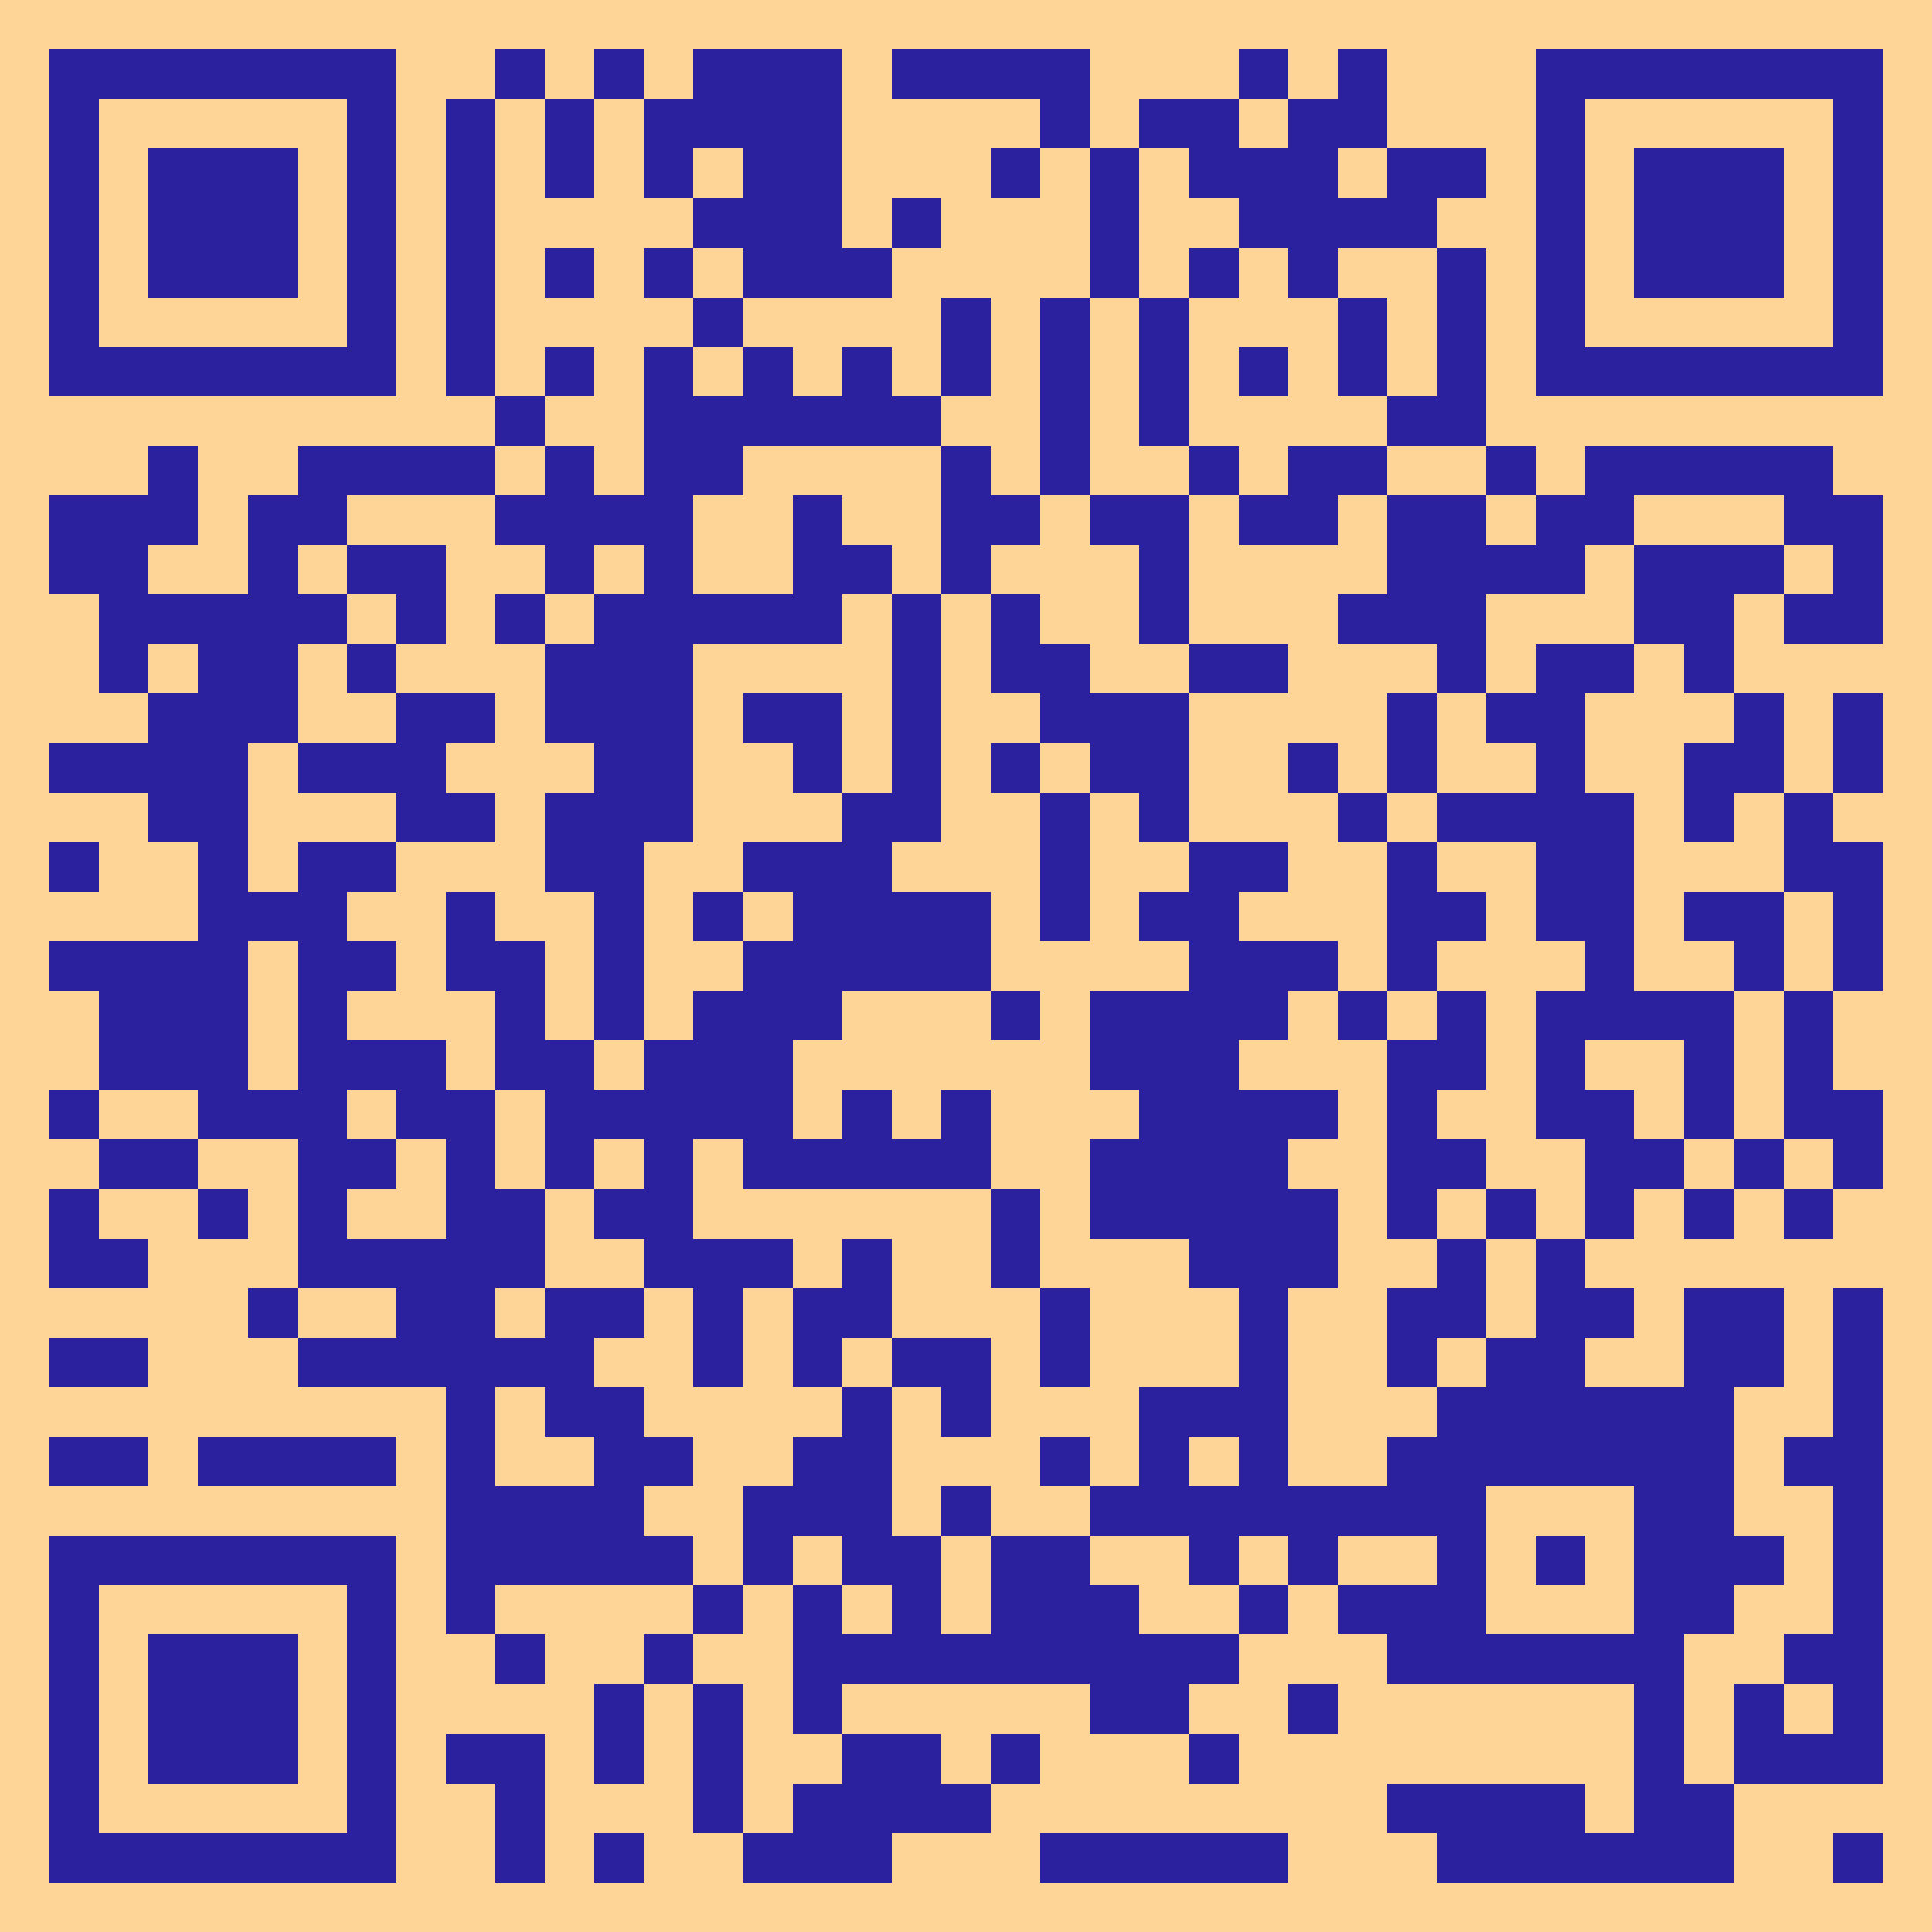
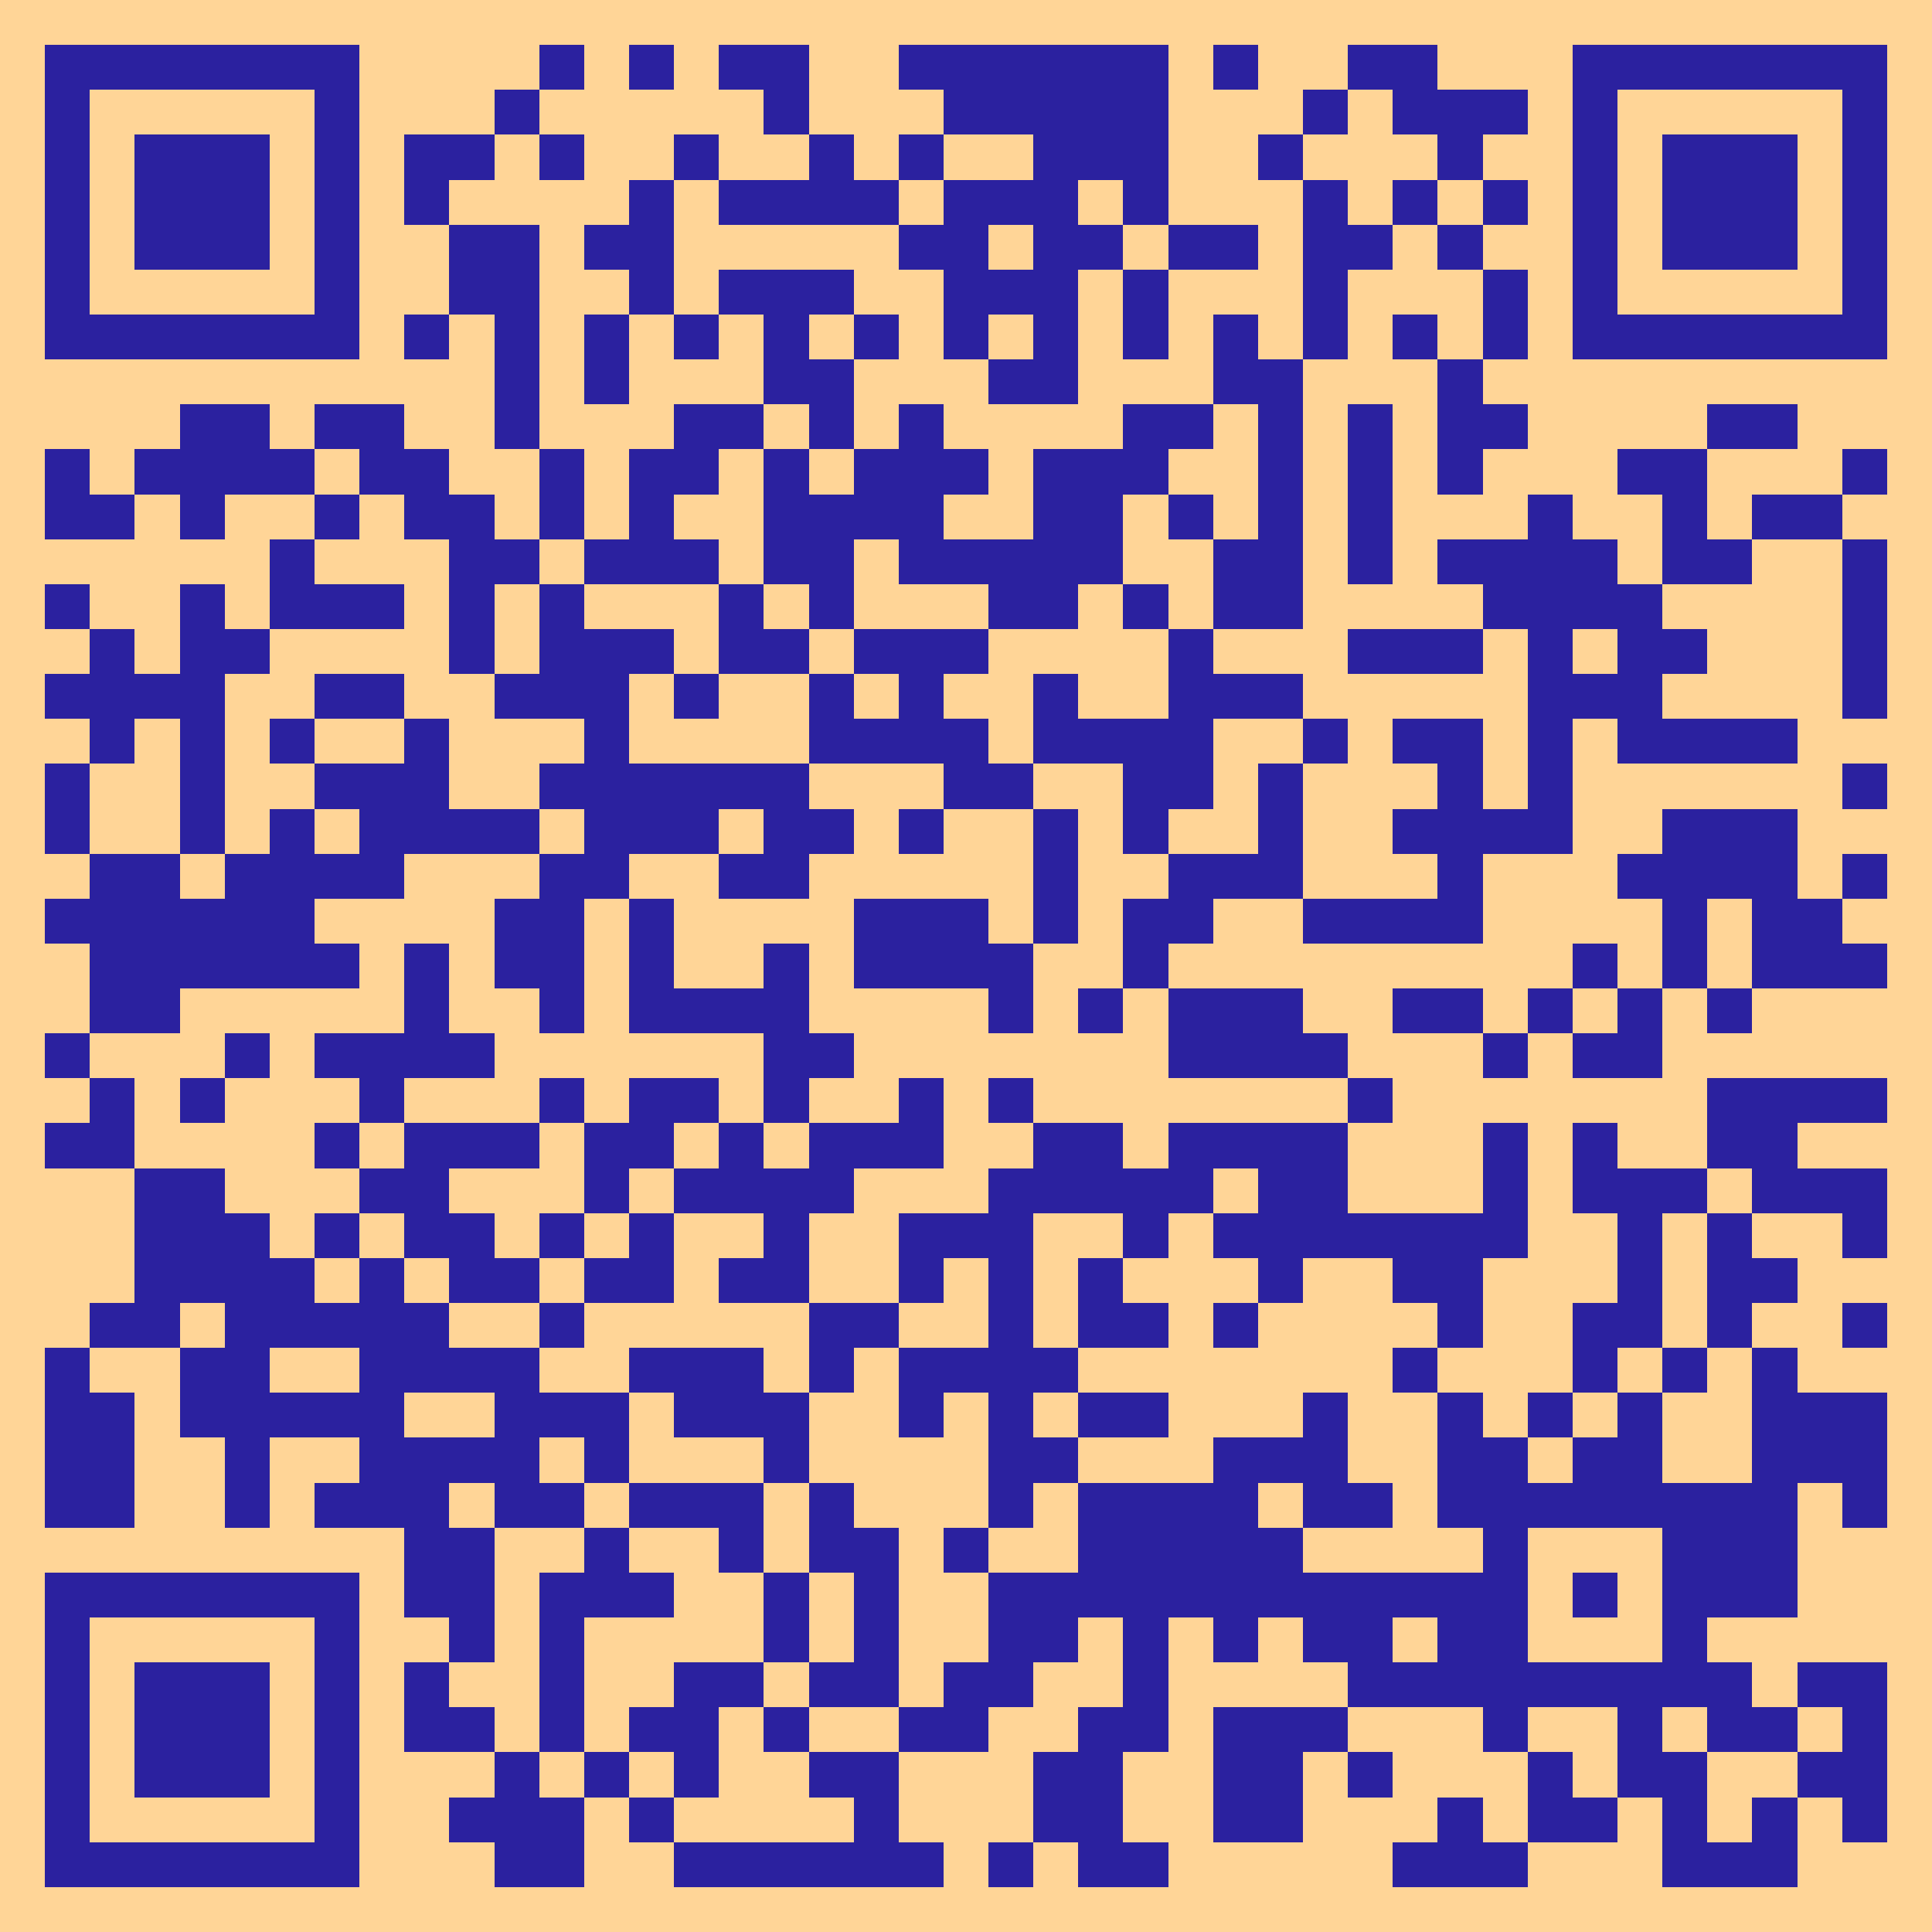
- <svg xmlns="http://www.w3.org/2000/svg" viewBox="0 0 39 39" shape-rendering="crispEdges">
-   <path fill="#ffd597" d="M0 0h39v39H0z" />
-   <path stroke="#2b219f" d="M1 1.5h7m2 0h1m1 0h1m1 0h3m1 0h4m3 0h1m1 0h1m3 0h7M1 2.5h1m5 0h1m1 0h1m1 0h1m1 0h4m4 0h1m1 0h2m1 0h2m3 0h1m5 0h1M1 3.5h1m1 0h3m1 0h1m1 0h1m1 0h1m1 0h1m1 0h2m3 0h1m1 0h1m1 0h3m1 0h2m1 0h1m1 0h3m1 0h1M1 4.5h1m1 0h3m1 0h1m1 0h1m4 0h3m1 0h1m3 0h1m2 0h4m2 0h1m1 0h3m1 0h1M1 5.5h1m1 0h3m1 0h1m1 0h1m1 0h1m1 0h1m1 0h3m4 0h1m1 0h1m1 0h1m2 0h1m1 0h1m1 0h3m1 0h1M1 6.5h1m5 0h1m1 0h1m4 0h1m4 0h1m1 0h1m1 0h1m3 0h1m1 0h1m1 0h1m5 0h1M1 7.5h7m1 0h1m1 0h1m1 0h1m1 0h1m1 0h1m1 0h1m1 0h1m1 0h1m1 0h1m1 0h1m1 0h1m1 0h7M10 8.5h1m2 0h6m2 0h1m1 0h1m4 0h2M3 9.5h1m2 0h4m1 0h1m1 0h2m4 0h1m1 0h1m2 0h1m1 0h2m2 0h1m1 0h5M1 10.5h3m1 0h2m3 0h4m2 0h1m2 0h2m1 0h2m1 0h2m1 0h2m1 0h2m3 0h2M1 11.5h2m2 0h1m1 0h2m2 0h1m1 0h1m2 0h2m1 0h1m3 0h1m4 0h4m1 0h3m1 0h1M2 12.5h5m1 0h1m1 0h1m1 0h5m1 0h1m1 0h1m2 0h1m3 0h3m3 0h2m1 0h2M2 13.5h1m1 0h2m1 0h1m3 0h3m4 0h1m1 0h2m2 0h2m3 0h1m1 0h2m1 0h1M3 14.5h3m2 0h2m1 0h3m1 0h2m1 0h1m2 0h3m4 0h1m1 0h2m3 0h1m1 0h1M1 15.5h4m1 0h3m3 0h2m2 0h1m1 0h1m1 0h1m1 0h2m2 0h1m1 0h1m2 0h1m2 0h2m1 0h1M3 16.5h2m3 0h2m1 0h3m3 0h2m2 0h1m1 0h1m3 0h1m1 0h4m1 0h1m1 0h1M1 17.5h1m2 0h1m1 0h2m3 0h2m2 0h3m3 0h1m2 0h2m2 0h1m2 0h2m3 0h2M4 18.5h3m2 0h1m2 0h1m1 0h1m1 0h4m1 0h1m1 0h2m3 0h2m1 0h2m1 0h2m1 0h1M1 19.5h4m1 0h2m1 0h2m1 0h1m2 0h5m4 0h3m1 0h1m3 0h1m2 0h1m1 0h1M2 20.5h3m1 0h1m3 0h1m1 0h1m1 0h3m3 0h1m1 0h4m1 0h1m1 0h1m1 0h4m1 0h1M2 21.5h3m1 0h3m1 0h2m1 0h3m6 0h3m3 0h2m1 0h1m2 0h1m1 0h1M1 22.5h1m2 0h3m1 0h2m1 0h5m1 0h1m1 0h1m3 0h4m1 0h1m2 0h2m1 0h1m1 0h2M2 23.5h2m2 0h2m1 0h1m1 0h1m1 0h1m1 0h5m2 0h4m2 0h2m2 0h2m1 0h1m1 0h1M1 24.5h1m2 0h1m1 0h1m2 0h2m1 0h2m6 0h1m1 0h5m1 0h1m1 0h1m1 0h1m1 0h1m1 0h1M1 25.5h2m3 0h5m2 0h3m1 0h1m2 0h1m3 0h3m2 0h1m1 0h1M5 26.5h1m2 0h2m1 0h2m1 0h1m1 0h2m3 0h1m3 0h1m2 0h2m1 0h2m1 0h2m1 0h1M1 27.5h2m3 0h6m2 0h1m1 0h1m1 0h2m1 0h1m3 0h1m2 0h1m1 0h2m2 0h2m1 0h1M9 28.5h1m1 0h2m4 0h1m1 0h1m3 0h3m3 0h6m2 0h1M1 29.5h2m1 0h4m1 0h1m2 0h2m2 0h2m3 0h1m1 0h1m1 0h1m2 0h7m1 0h2M9 30.5h4m2 0h3m1 0h1m2 0h8m3 0h2m2 0h1M1 31.5h7m1 0h5m1 0h1m1 0h2m1 0h2m2 0h1m1 0h1m2 0h1m1 0h1m1 0h3m1 0h1M1 32.5h1m5 0h1m1 0h1m4 0h1m1 0h1m1 0h1m1 0h3m2 0h1m1 0h3m3 0h2m2 0h1M1 33.5h1m1 0h3m1 0h1m2 0h1m2 0h1m2 0h9m3 0h6m2 0h2M1 34.5h1m1 0h3m1 0h1m4 0h1m1 0h1m1 0h1m5 0h2m2 0h1m6 0h1m1 0h1m1 0h1M1 35.5h1m1 0h3m1 0h1m1 0h2m1 0h1m1 0h1m2 0h2m1 0h1m3 0h1m8 0h1m1 0h3M1 36.5h1m5 0h1m2 0h1m3 0h1m1 0h4m8 0h4m1 0h2M1 37.5h7m2 0h1m1 0h1m2 0h3m3 0h5m3 0h6m2 0h1" />
+ <svg xmlns="http://www.w3.org/2000/svg" viewBox="0 0 43 43" shape-rendering="crispEdges">
+   <path fill="#ffd597" d="M0 0h43v43H0z" />
+   <path stroke="#2b219f" d="M1 1.5h7m4 0h1m1 0h1m1 0h2m2 0h6m1 0h1m2 0h2m3 0h7M1 2.5h1m5 0h1m3 0h1m5 0h1m3 0h5m3 0h1m1 0h3m1 0h1m5 0h1M1 3.5h1m1 0h3m1 0h1m1 0h2m1 0h1m2 0h1m2 0h1m1 0h1m2 0h3m2 0h1m3 0h1m2 0h1m1 0h3m1 0h1M1 4.5h1m1 0h3m1 0h1m1 0h1m4 0h1m1 0h4m1 0h3m1 0h1m3 0h1m1 0h1m1 0h1m1 0h1m1 0h3m1 0h1M1 5.5h1m1 0h3m1 0h1m2 0h2m1 0h2m5 0h2m1 0h2m1 0h2m1 0h2m1 0h1m2 0h1m1 0h3m1 0h1M1 6.5h1m5 0h1m2 0h2m2 0h1m1 0h3m2 0h3m1 0h1m3 0h1m3 0h1m1 0h1m5 0h1M1 7.5h7m1 0h1m1 0h1m1 0h1m1 0h1m1 0h1m1 0h1m1 0h1m1 0h1m1 0h1m1 0h1m1 0h1m1 0h1m1 0h1m1 0h7M11 8.5h1m1 0h1m3 0h2m3 0h2m3 0h2m3 0h1M4 9.5h2m1 0h2m2 0h1m3 0h2m1 0h1m1 0h1m4 0h2m1 0h1m1 0h1m1 0h2m4 0h2M1 10.5h1m1 0h4m1 0h2m2 0h1m1 0h2m1 0h1m1 0h3m1 0h3m2 0h1m1 0h1m1 0h1m3 0h2m3 0h1M1 11.5h2m1 0h1m2 0h1m1 0h2m1 0h1m1 0h1m2 0h4m2 0h2m1 0h1m1 0h1m1 0h1m3 0h1m2 0h1m1 0h2M6 12.5h1m3 0h2m1 0h3m1 0h2m1 0h5m2 0h2m1 0h1m1 0h4m1 0h2m2 0h1M1 13.5h1m2 0h1m1 0h3m1 0h1m1 0h1m3 0h1m1 0h1m3 0h2m1 0h1m1 0h2m4 0h4m4 0h1M2 14.5h1m1 0h2m4 0h1m1 0h3m1 0h2m1 0h3m4 0h1m3 0h3m1 0h1m1 0h2m3 0h1M1 15.5h4m2 0h2m2 0h3m1 0h1m2 0h1m1 0h1m2 0h1m2 0h3m5 0h3m4 0h1M2 16.5h1m1 0h1m1 0h1m2 0h1m3 0h1m4 0h4m1 0h4m2 0h1m1 0h2m1 0h1m1 0h4M1 17.5h1m2 0h1m2 0h3m2 0h6m3 0h2m2 0h2m1 0h1m3 0h1m1 0h1m6 0h1M1 18.5h1m2 0h1m1 0h1m1 0h4m1 0h3m1 0h2m1 0h1m2 0h1m1 0h1m2 0h1m2 0h4m2 0h3M2 19.5h2m1 0h4m3 0h2m2 0h2m5 0h1m2 0h3m3 0h1m3 0h4m1 0h1M1 20.5h6m4 0h2m1 0h1m4 0h3m1 0h1m1 0h2m2 0h4m4 0h1m1 0h2M2 21.5h6m1 0h1m1 0h2m1 0h1m2 0h1m1 0h4m2 0h1m9 0h1m1 0h1m1 0h3M2 22.5h2m5 0h1m2 0h1m1 0h4m4 0h1m1 0h1m1 0h3m2 0h2m1 0h1m1 0h1m1 0h1M1 23.5h1m3 0h1m1 0h4m6 0h2m7 0h4m3 0h1m1 0h2M2 24.5h1m1 0h1m3 0h1m3 0h1m1 0h2m1 0h1m2 0h1m1 0h1m7 0h1m7 0h4M1 25.5h2m4 0h1m1 0h3m1 0h2m1 0h1m1 0h3m2 0h2m1 0h4m3 0h1m1 0h1m2 0h2M3 26.5h2m3 0h2m3 0h1m1 0h4m3 0h5m1 0h2m3 0h1m1 0h3m1 0h3M3 27.5h3m1 0h1m1 0h2m1 0h1m1 0h1m2 0h1m2 0h3m2 0h1m1 0h7m2 0h1m1 0h1m2 0h1M3 28.5h4m1 0h1m1 0h2m1 0h2m1 0h2m2 0h1m1 0h1m1 0h1m3 0h1m2 0h2m3 0h1m1 0h2M2 29.5h2m1 0h5m2 0h1m5 0h2m2 0h1m1 0h2m1 0h1m4 0h1m2 0h2m1 0h1m2 0h1M1 30.5h1m2 0h2m2 0h4m2 0h3m1 0h1m1 0h4m7 0h1m3 0h1m1 0h1m1 0h1M1 31.5h2m1 0h5m2 0h3m1 0h3m2 0h1m1 0h1m1 0h2m3 0h1m2 0h1m1 0h1m1 0h1m2 0h3M1 32.5h2m2 0h1m2 0h4m1 0h1m3 0h1m4 0h2m3 0h3m2 0h2m1 0h2m2 0h3M1 33.5h2m2 0h1m1 0h3m1 0h2m1 0h3m1 0h1m3 0h1m1 0h4m1 0h2m1 0h8m1 0h1M9 34.5h2m2 0h1m2 0h1m1 0h2m1 0h1m2 0h5m4 0h1m3 0h3M1 35.5h7m1 0h2m1 0h3m2 0h1m1 0h1m2 0h12m1 0h1m1 0h3M1 36.5h1m5 0h1m2 0h1m1 0h1m4 0h1m1 0h1m2 0h2m1 0h1m1 0h1m1 0h2m1 0h2m3 0h1M1 37.5h1m1 0h3m1 0h1m1 0h1m2 0h1m2 0h2m1 0h2m1 0h2m2 0h1m4 0h9m1 0h2M1 38.5h1m1 0h3m1 0h1m1 0h2m1 0h1m1 0h2m1 0h1m2 0h2m2 0h2m1 0h3m3 0h1m2 0h1m1 0h2m1 0h1M1 39.5h1m1 0h3m1 0h1m3 0h1m1 0h1m1 0h1m2 0h2m3 0h2m2 0h2m1 0h1m3 0h1m1 0h2m2 0h2M1 40.5h1m5 0h1m2 0h3m1 0h1m4 0h1m3 0h2m2 0h2m3 0h1m1 0h2m1 0h1m1 0h1m1 0h1M1 41.5h7m3 0h2m2 0h6m1 0h1m1 0h2m5 0h3m3 0h3" />
</svg>
